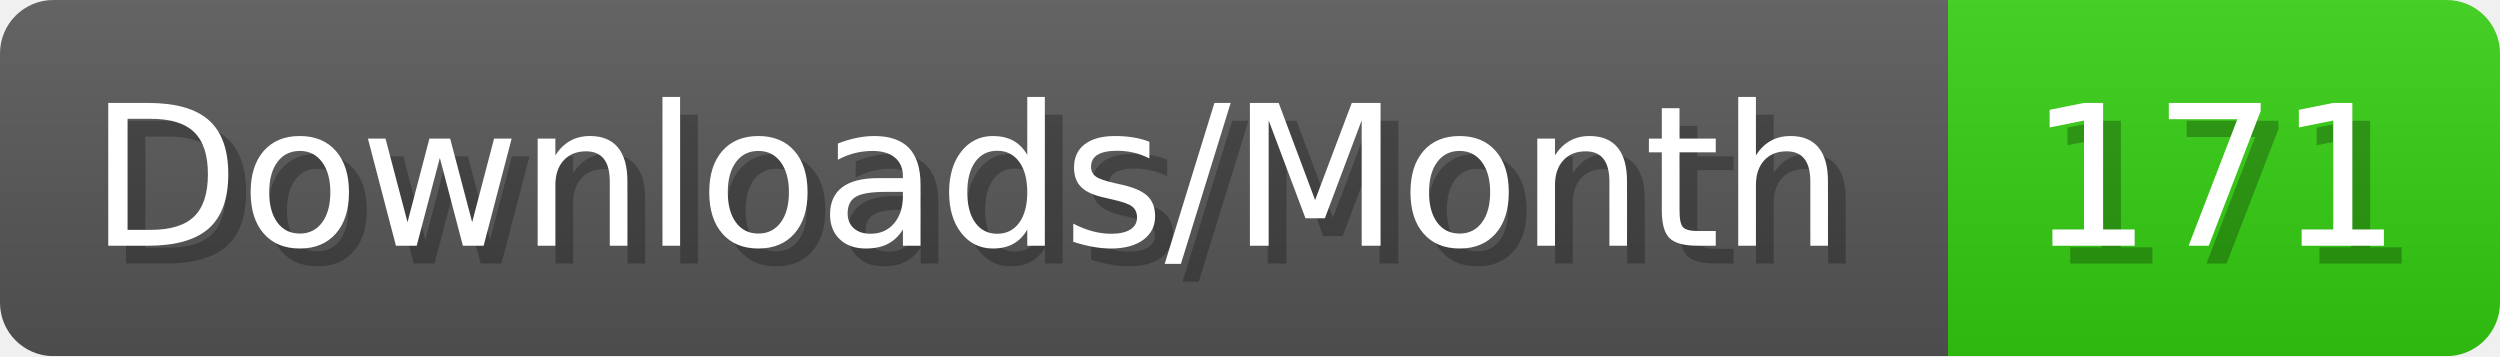
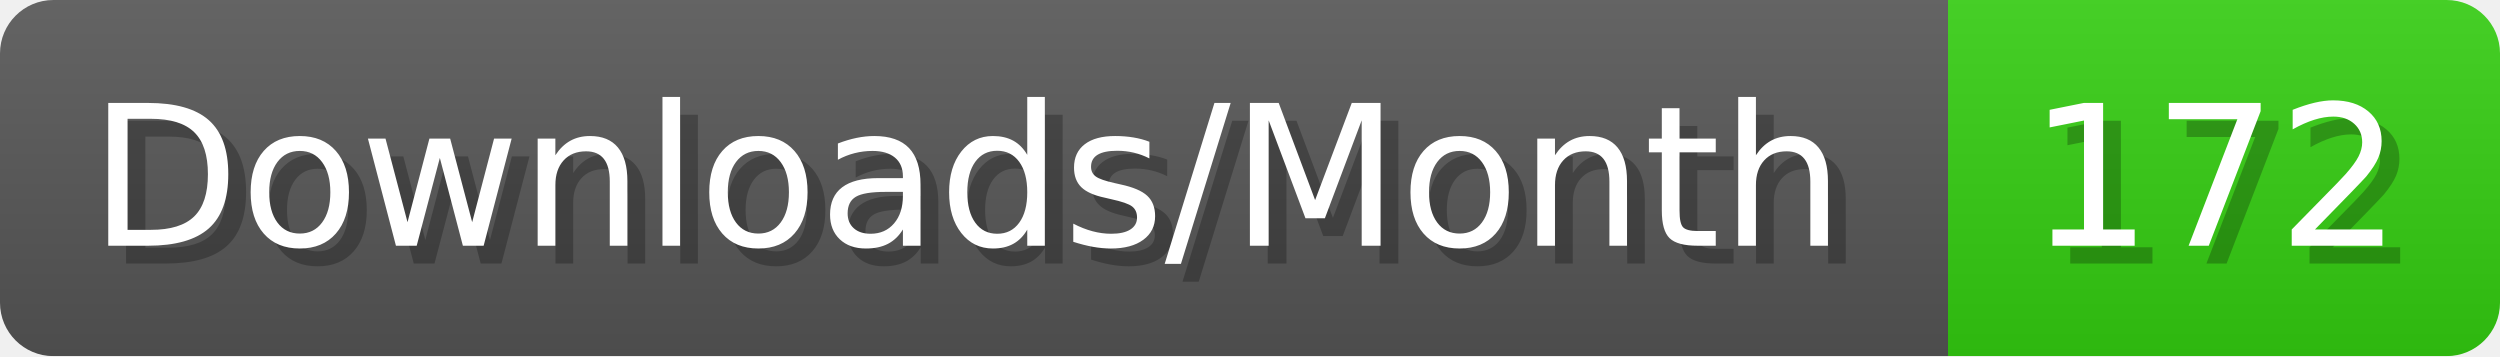
- <svg xmlns="http://www.w3.org/2000/svg" width="140.4" height="20" viewBox="0 0 1404 200" role="img" aria-label="Downloads/Month: 171">
+ <svg xmlns="http://www.w3.org/2000/svg" width="140.4" height="20" viewBox="0 0 1404 200" role="img" aria-label="Downloads/Month: 172">
  <linearGradient id="YlXUI" x2="0" y2="100%">
    <stop offset="0" stop-opacity=".1" stop-color="#EEE" />
    <stop offset="1" stop-opacity=".1" />
  </linearGradient>
  <mask id="JHhop">
    <rect width="1404" height="200" rx="30" fill="#FFF" />
  </mask>
  <g mask="url(#JHhop)">
    <rect width="1094" height="200" fill="#555" />
    <rect width="310" height="200" fill="#3C1" x="1094" />
    <rect width="1404" height="200" fill="url(#YlXUI)" />
  </g>
  <g aria-hidden="true" fill="#fff" text-anchor="start" font-family="Verdana,DejaVu Sans,sans-serif" font-size="110">
    <text x="60" y="148" textLength="994" fill="#000" opacity="0.25">Downloads/Month</text>
    <text x="50" y="138" textLength="994">Downloads/Month</text>
-     <text x="1149" y="148" textLength="210" fill="#000" opacity="0.25">171</text>
-     <text x="1139" y="138" textLength="210">171</text>
+     <text x="1149" y="148" textLength="210" fill="#000" opacity="0.25">172</text>
+     <text x="1139" y="138" textLength="210">172</text>
  </g>
</svg>
